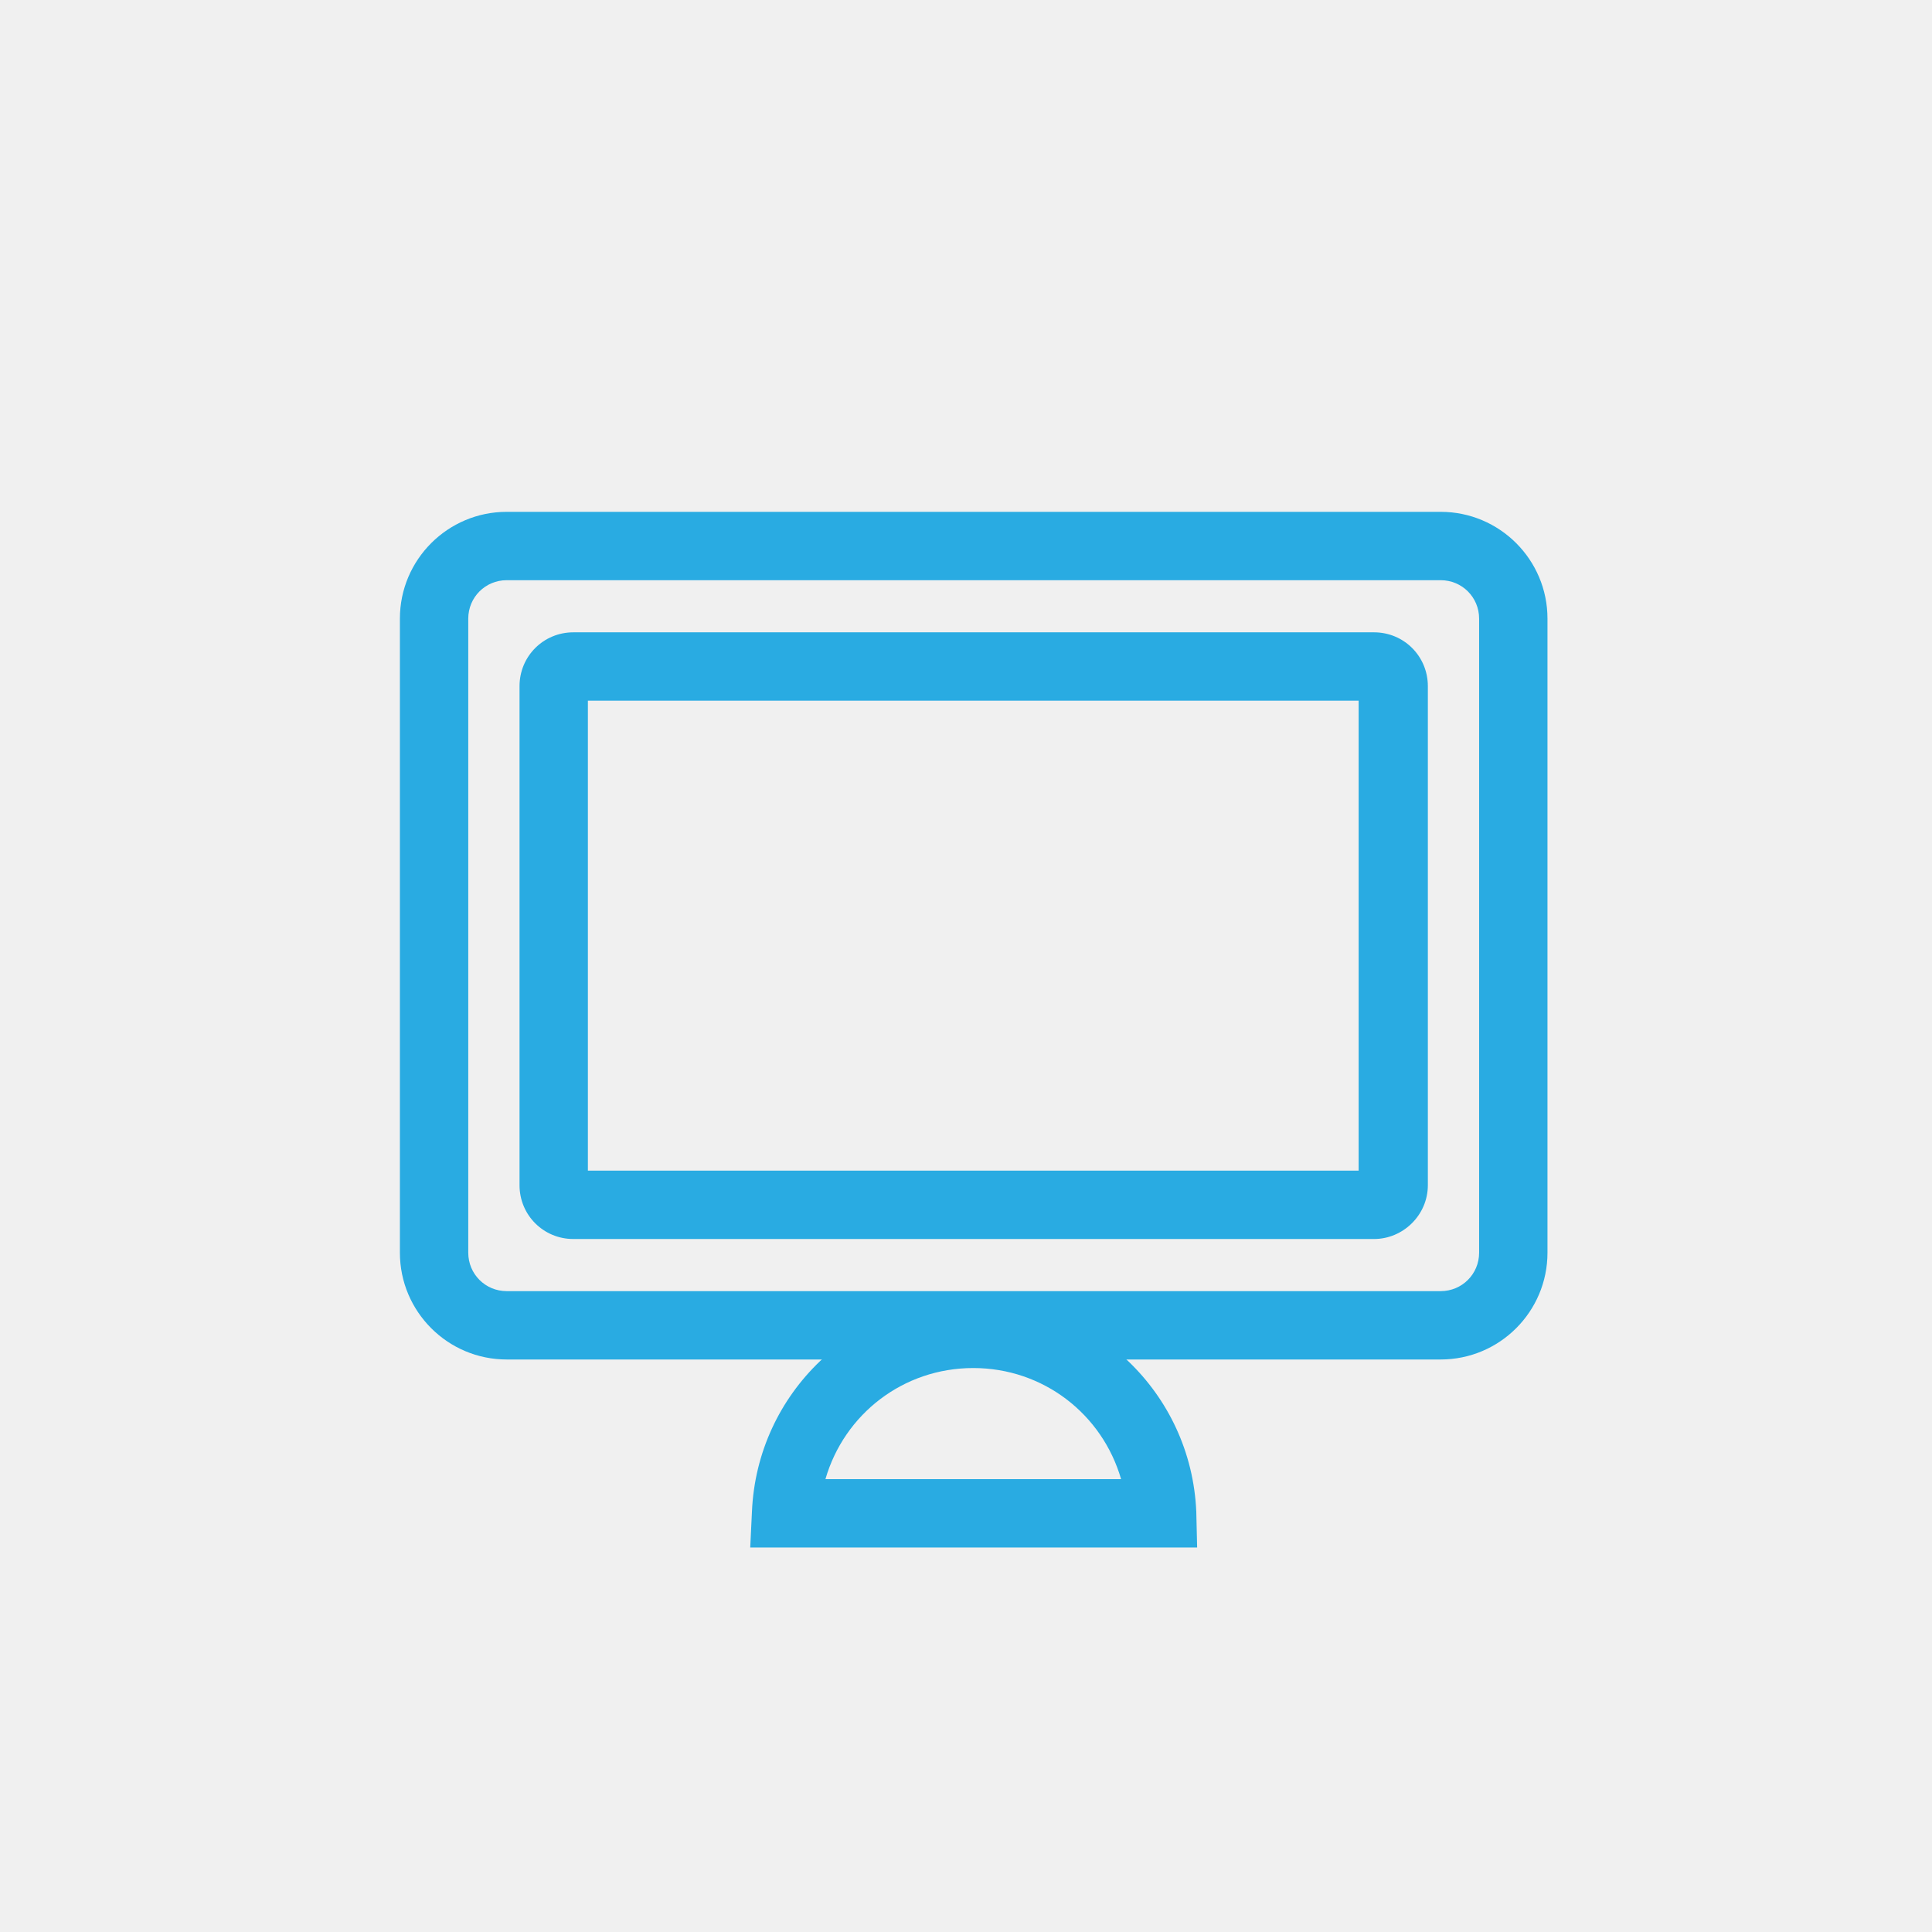
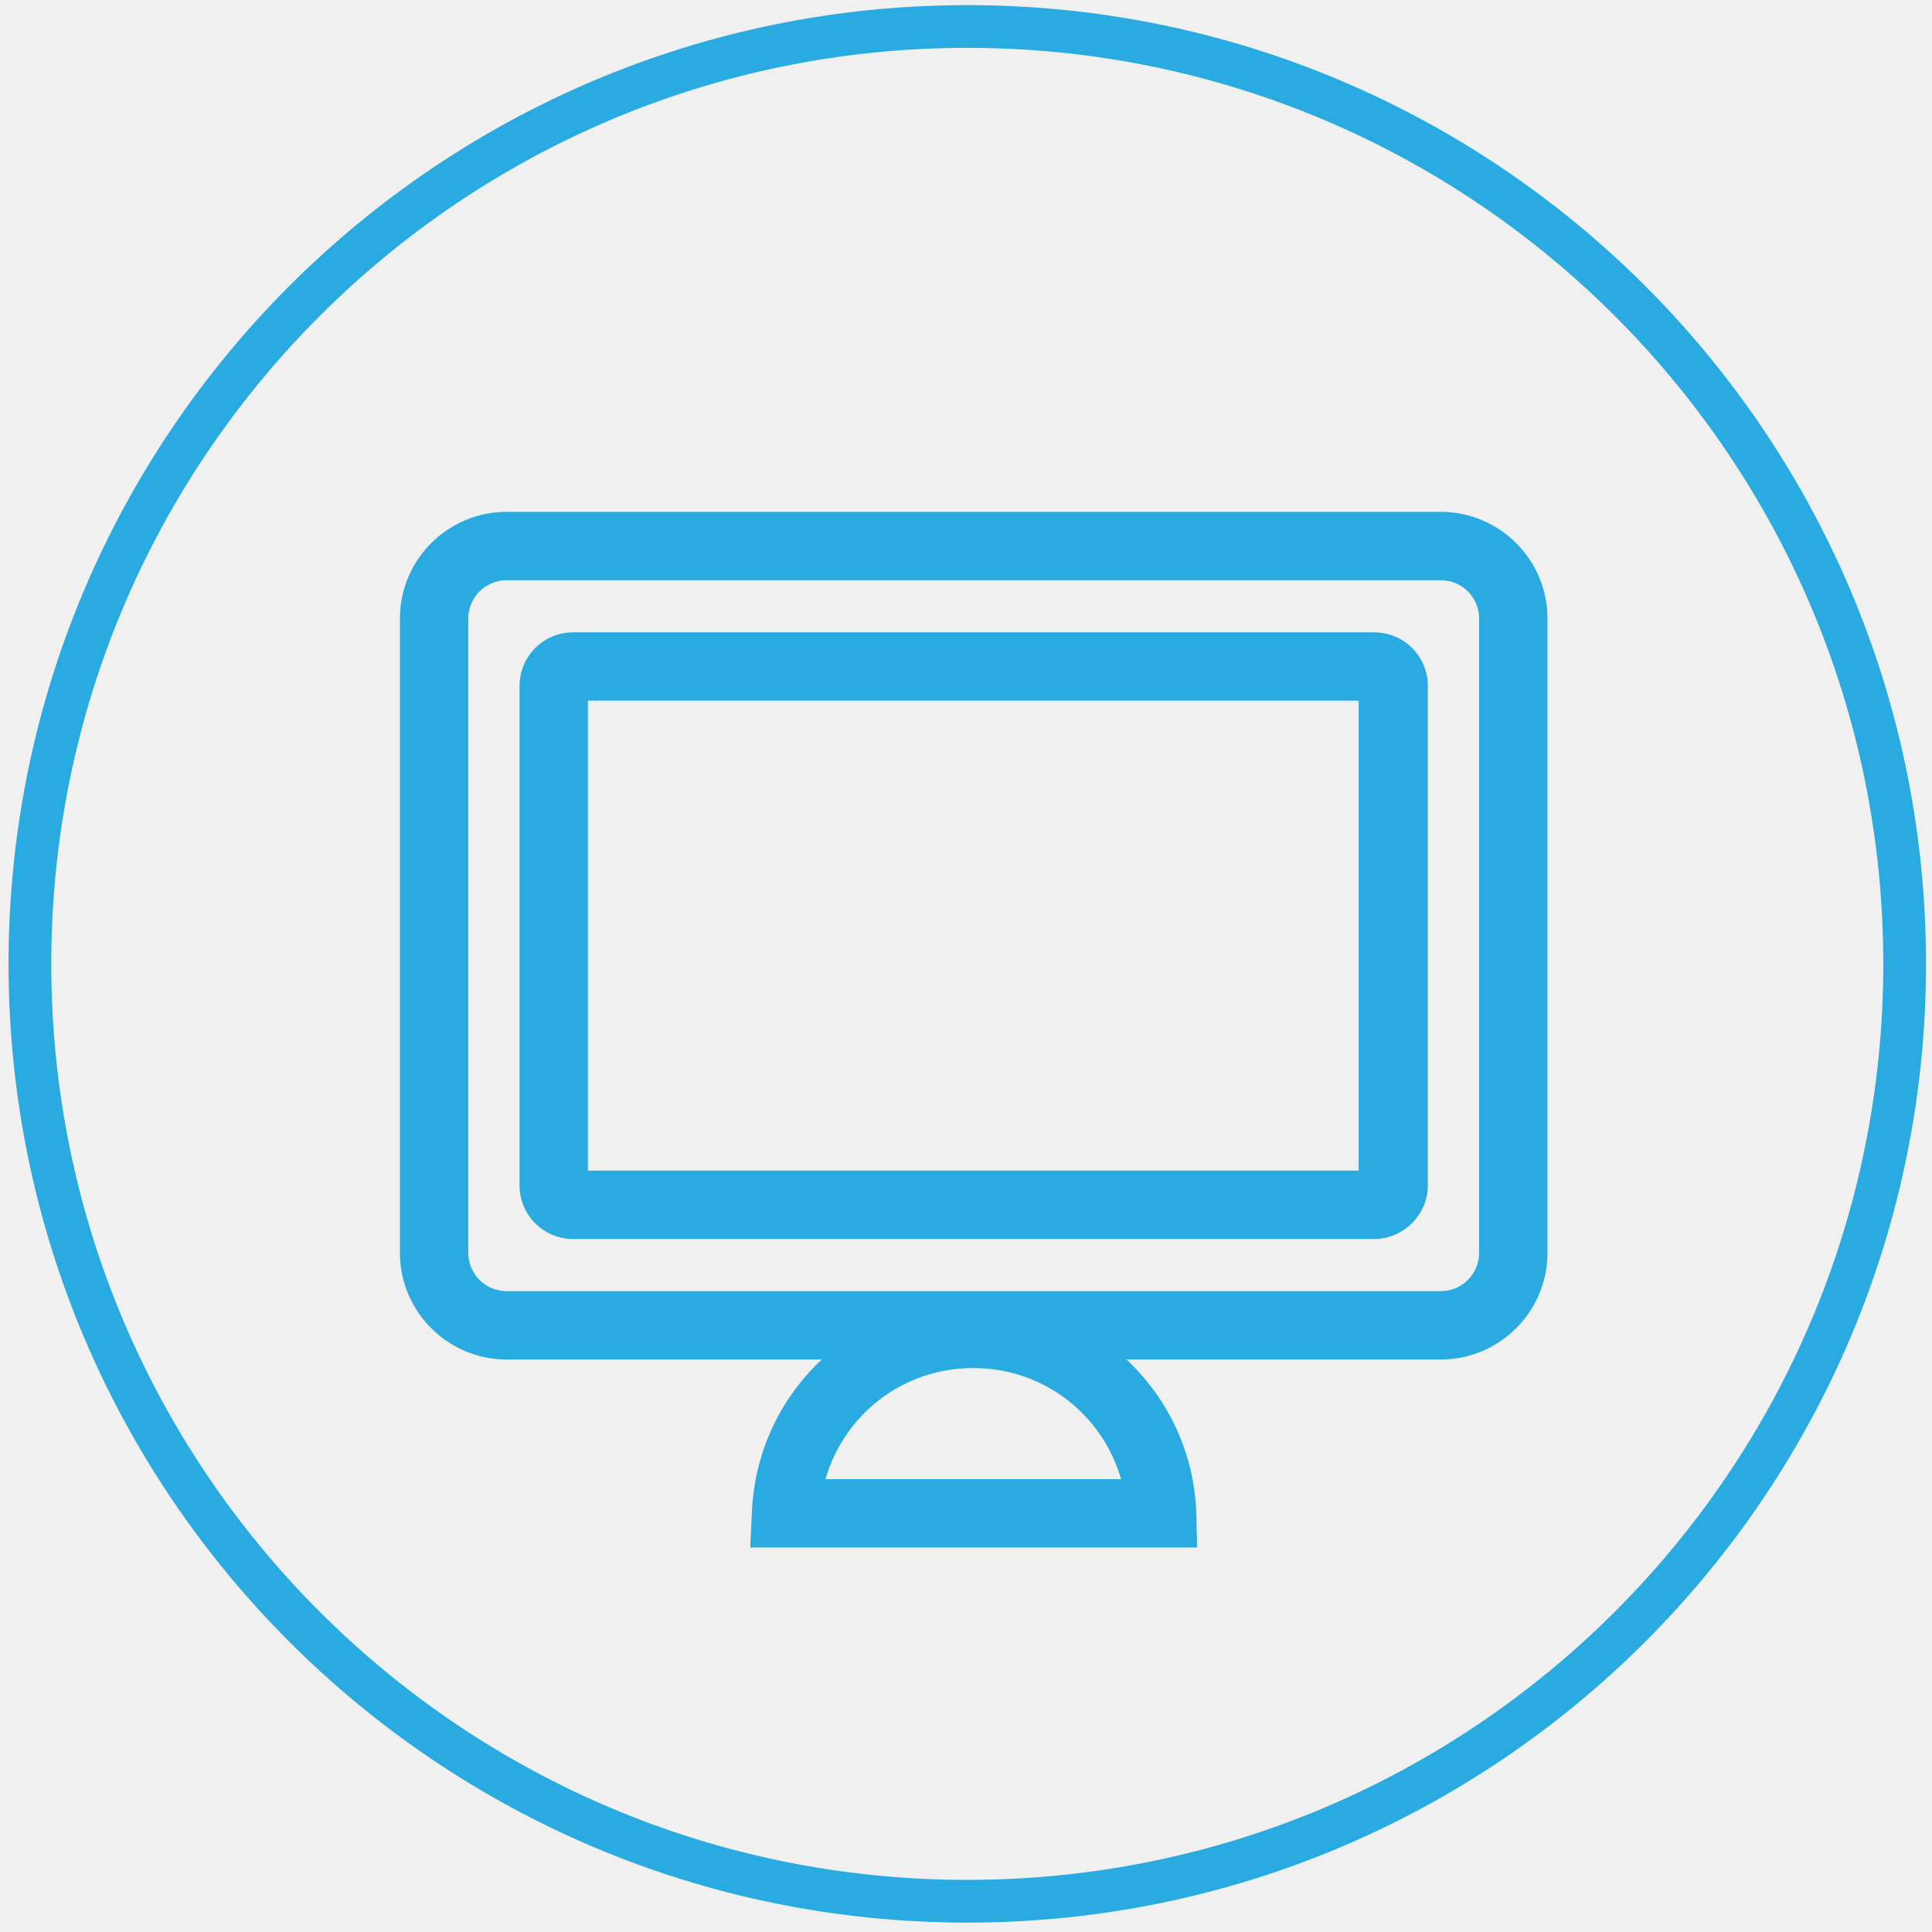
<svg xmlns="http://www.w3.org/2000/svg" version="1.1" id="Calque_1" x="0px" y="0px" viewBox="0 0 226.1 226.1" style="enable-background:new 0 0 226.1 226.1;" xml:space="preserve">
  <style type="text/css">
	.st0{fill-rule:evenodd;clip-rule:evenodd;fill:#FFFFFF;}
	.st1{fill:#FFFFFF;}
	.st2{fill:#ED6754;}
	.st3{fill-rule:evenodd;clip-rule:evenodd;fill:#8CC63F;}
	.st4{fill-rule:evenodd;clip-rule:evenodd;fill:#595959;}
	.st5{fill:#8CC63F;}
	.st6{fill:#595959;}
	.st7{fill:#999999;}
	.st8{fill:#29ABE2;}
	.st9{fill:#FBB07F;}
	.st10{fill:#0071BC;}
	.st11{fill:#CBE021;}
	.st12{fill:#00A99D;}
	.st13{fill:#FF99AC;}
+ 	.st14{fill:none;stroke:#8CC63F;stroke-width:5;stroke-miterlimit:10;}
+ 	.st15{fill:none;stroke:#CBE021;stroke-width:5;stroke-miterlimit:10;}
+ 	.st16{fill:none;stroke:#FBB07F;stroke-width:5;stroke-miterlimit:10;}
+ 	.st17{fill:none;stroke:#00A99D;stroke-width:5;stroke-miterlimit:10;}
+ 	.st18{fill:none;stroke:#29ABE2;stroke-width:5;stroke-miterlimit:10;}
+ 	.st19{fill:none;stroke:#0071BC;stroke-width:5;stroke-miterlimit:10;}
+ 	.st20{fill:none;stroke:#ED6754;stroke-width:5;stroke-miterlimit:10;}
+ 	.st21{fill:none;stroke:#FF99AC;stroke-width:5;stroke-miterlimit:10;}
+ 	.st22{fill:none;stroke:#999999;stroke-width:5;stroke-miterlimit:10;}
</style>
  <g>
    <g>
      <path class="st8" d="M168.6,159.1H59.3c-6.9,0-12.5-5.6-12.5-12.5V72.4c0-6.9,5.6-12.5,12.5-12.5h109.3c6.9,0,12.5,5.6,12.5,12.5    v74.2C181.1,153.5,175.5,159.1,168.6,159.1z M59.3,67.9c-2.5,0-4.5,2-4.5,4.5v74.2c0,2.5,2,4.5,4.5,4.5h109.3c2.5,0,4.5-2,4.5-4.5    V72.4c0-2.5-2-4.5-4.5-4.5H59.3z" />
    </g>
    <g>
      <path class="st8" d="M160.8,145H67.1c-3.5,0-6.3-2.8-6.3-6.3V80.3c0-3.5,2.8-6.3,6.3-6.3h93.7c3.5,0,6.3,2.8,6.3,6.3v58.4    C167.1,142.2,164.2,145,160.8,145z M68.8,137h90.2V82H68.8V137z" />
    </g>
    <g>
      <path class="st8" d="M140.1,181.1H87.8l0.2-4.2c0.6-13.9,12-24.8,26-24.8c14,0,25.4,10.9,26,24.8L140.1,181.1z M96.6,173.1h34.6    c-2.2-7.6-9.1-13-17.3-13C105.7,160.1,98.8,165.5,96.6,173.1z" />
    </g>
  </g>
+   <g>
+     <circle class="st18" cx="113.2" cy="112.8" r="109.7" />
+   </g>
</svg>
